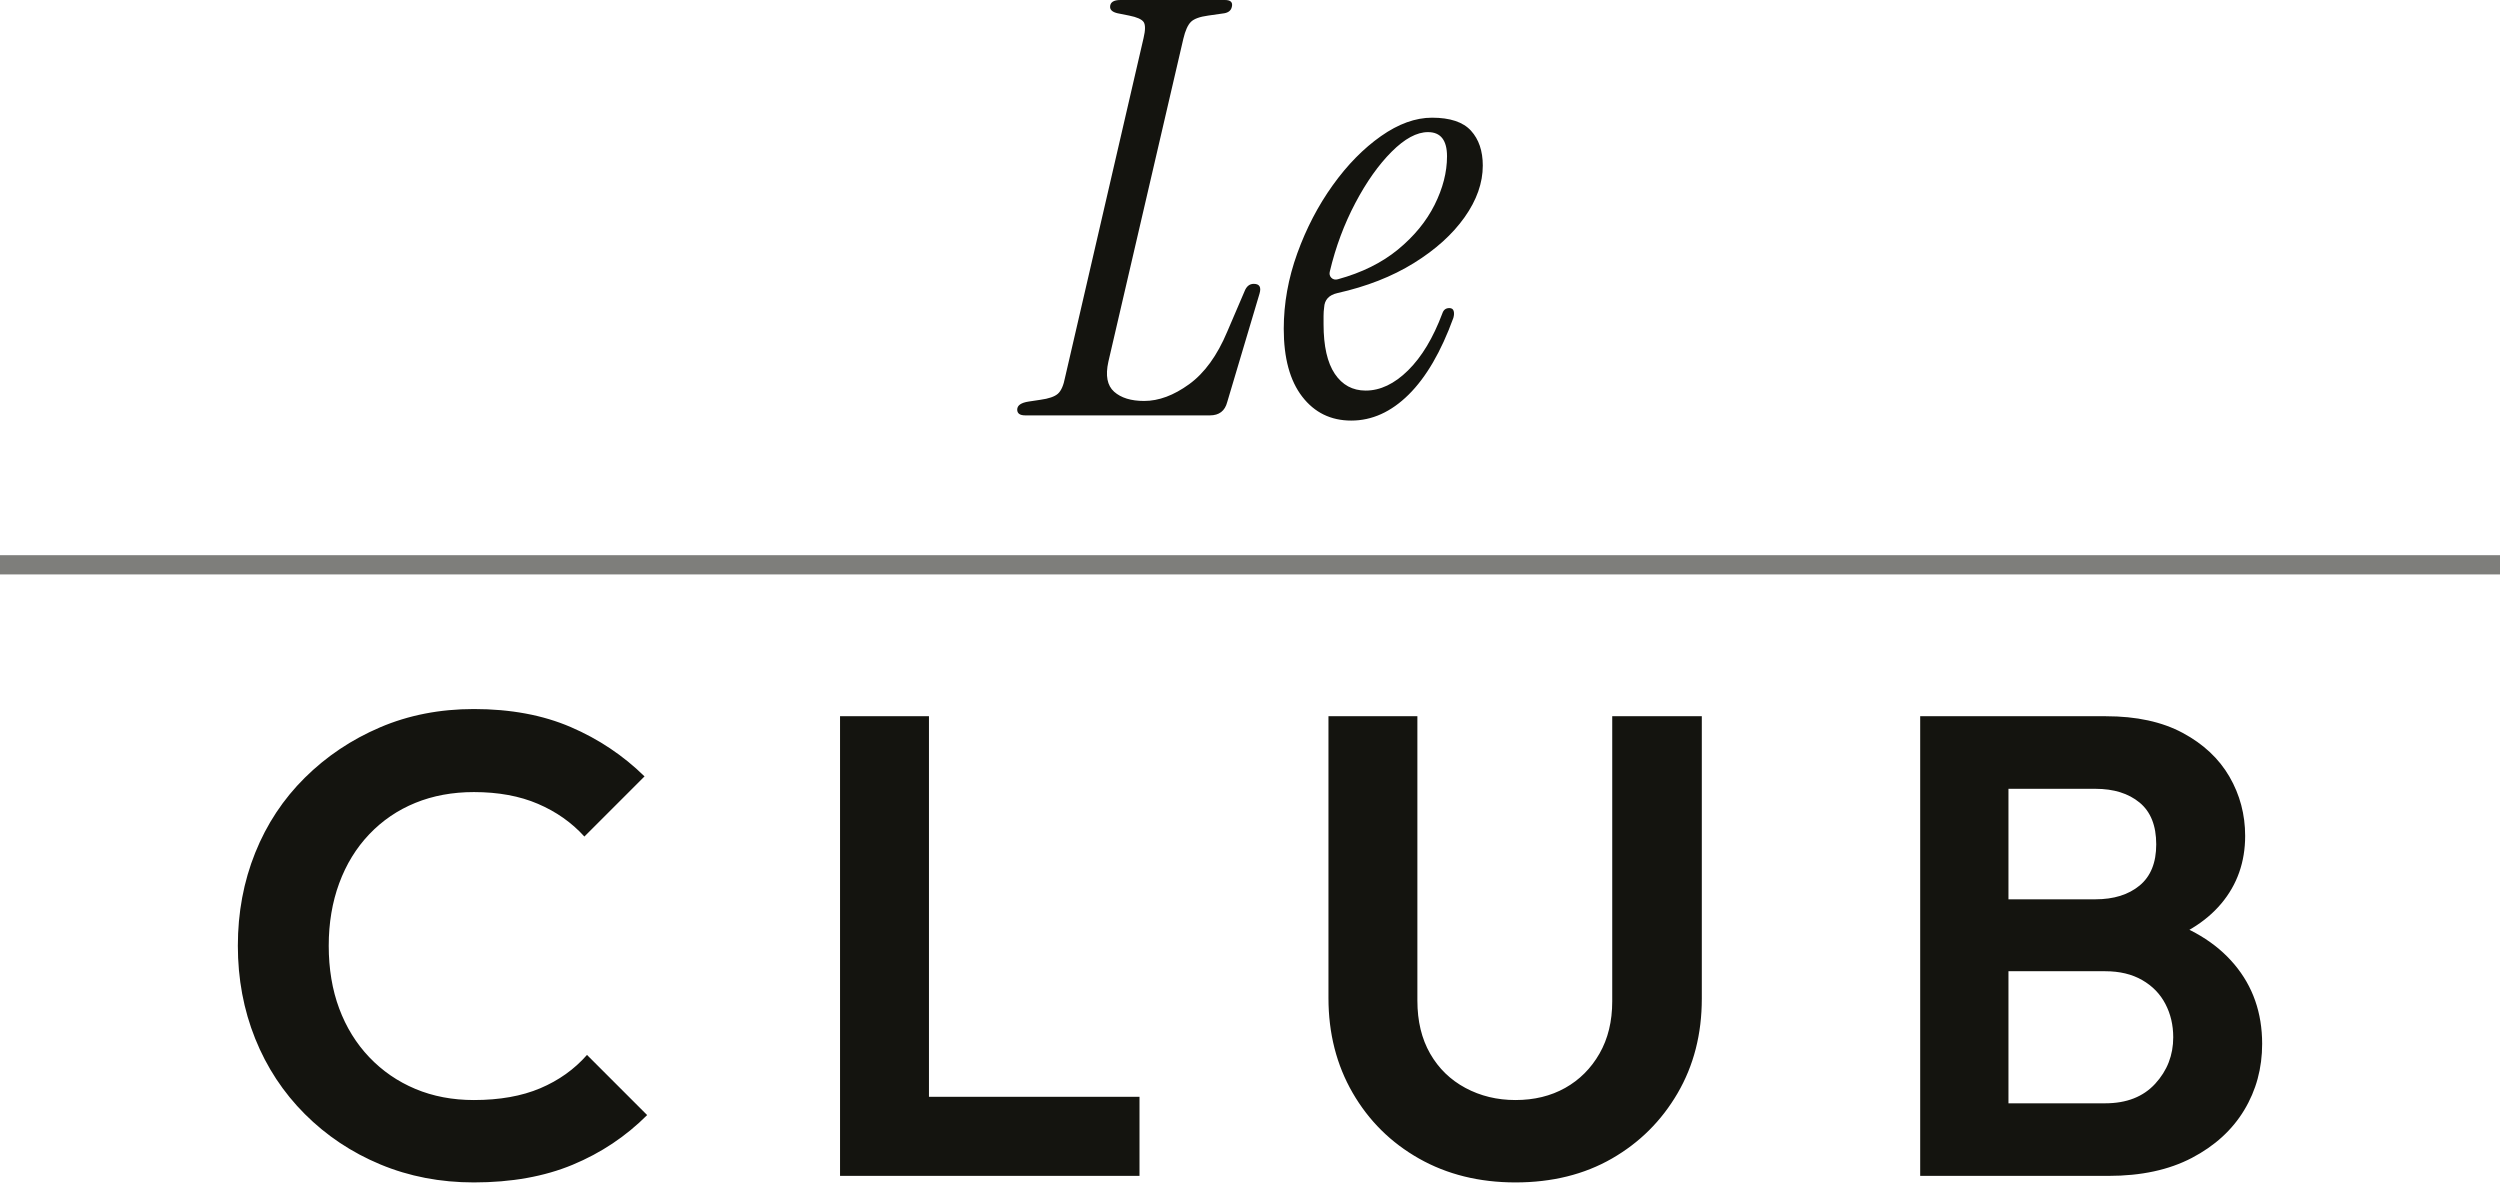
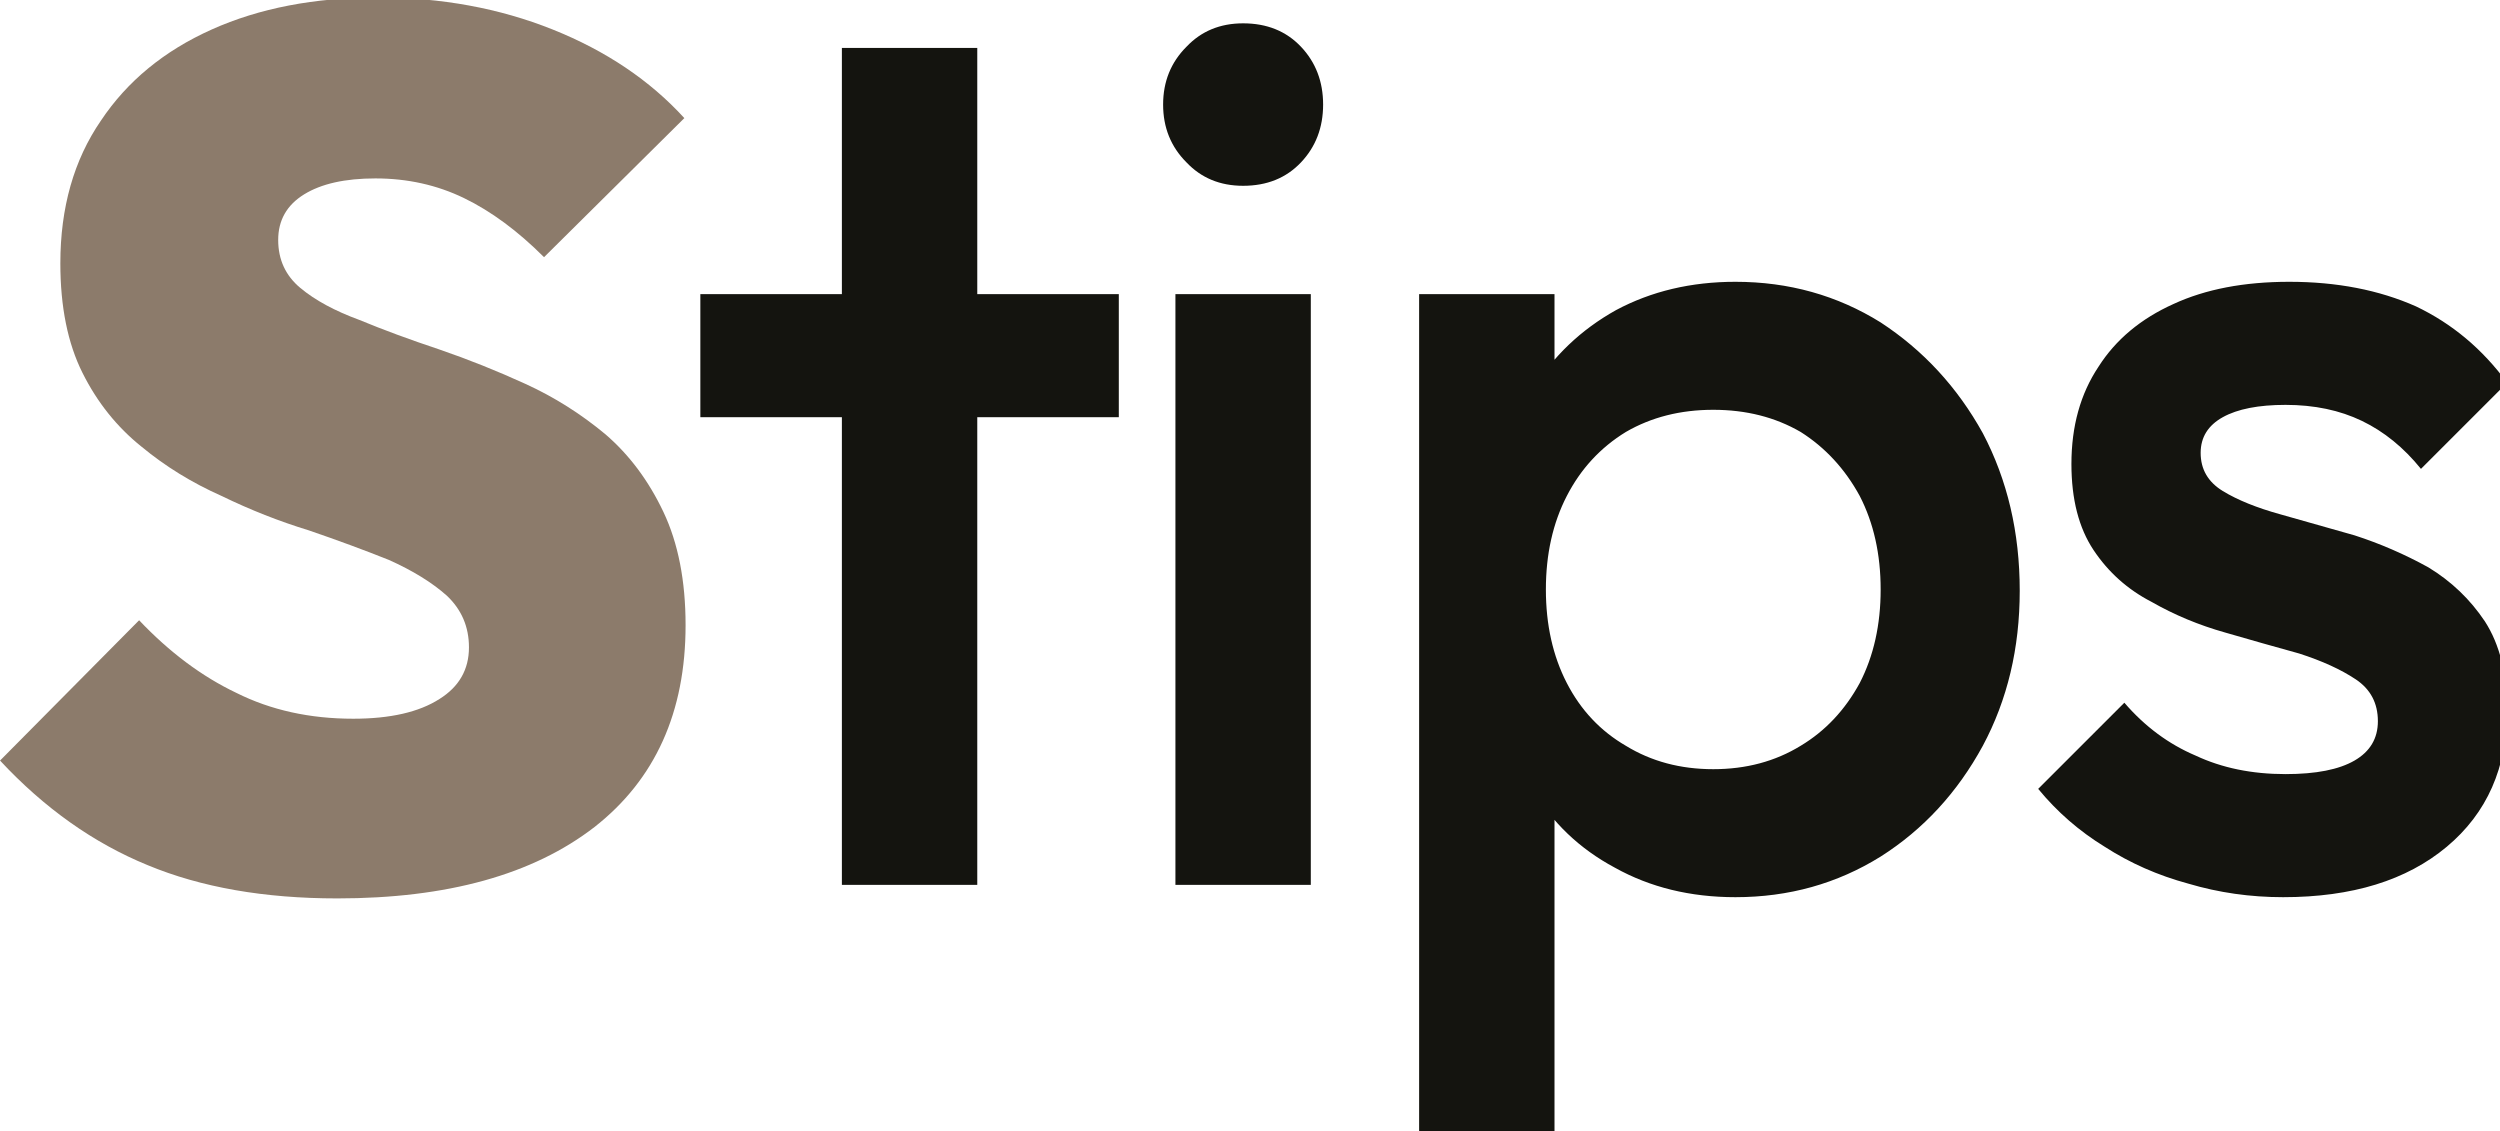
- <svg xmlns="http://www.w3.org/2000/svg" width="130" height="61.486" viewBox="0 0 130 61.486">
-   <g fill="#14140f">
-     <path d="M-22 0Q-36 0 -36 -10Q-36 -21 -16 -24L4 -27Q26 -30 34.5 -37.5Q43 -45 47 -66L183 -654Q188 -675 183 -682Q178 -689 158 -693L138 -697Q125 -700 125 -708Q125 -720 143 -720L324 -720Q339 -720 336 -708Q334 -699 323 -697L295 -693Q273 -690 265 -682Q257 -674 252 -653L122 -93Q114 -57 132 -41Q150 -25 184 -25Q222 -25 262 -54Q302 -83 328 -145L358 -215Q363 -228 374 -228Q389 -228 384 -211L328 -23Q322 0 298 0L-22 0ZM543 9Q490 9 458 -32.5Q426 -74 426 -150Q426 -216 449.5 -281Q473 -346 511 -399Q549 -452 594.5 -484Q640 -516 683 -516Q730 -516 750.5 -493.5Q771 -471 771 -433Q771 -388 739.5 -343.5Q708 -299 651.5 -264Q595 -229 519 -212Q497 -207 496 -187Q495 -180 495 -172.5Q495 -165 495 -158Q495 -101 514.5 -72Q534 -43 568 -43Q606 -43 641.5 -78Q677 -113 701 -177Q704 -186 713 -186Q719 -186 720.5 -181Q722 -176 720 -169Q688 -81 642.5 -36Q597 9 543 9ZM506 -250Q504 -243 508.5 -238.5Q513 -234 520 -236Q582 -253 624 -287.5Q666 -322 687.5 -365Q709 -408 709 -449Q709 -491 676 -491Q647 -491 613 -457Q579 -423 550 -368Q521 -313 506 -250Z" transform="translate(53.975 21.6) scale(0.03)" />
-     <rect x="0" y="28.87" width="130" height="1" opacity="0.55" />
-     <path d="M398 10Q321 10 255 -17.5Q189 -45 139.5 -94.5Q90 -144 63.5 -210Q37 -276 37 -352Q37 -428 63.5 -494Q90 -560 139.5 -609Q189 -658 254.5 -686Q320 -714 398 -714Q482 -714 546 -686.5Q610 -659 659 -611L567 -519Q538 -551 496 -569Q454 -587 398 -587Q349 -587 308.5 -570.5Q268 -554 238 -522.5Q208 -491 192 -447.5Q176 -404 176 -352Q176 -299 192 -256Q208 -213 238 -181.5Q268 -150 308.5 -133Q349 -116 398 -116Q457 -116 499.5 -134Q542 -152 571 -185L663 -93Q614 -44 549 -17Q484 10 398 10ZM958 0L958 -703L1094 -703L1094 0L958 0ZM1058 0L1058 -121L1416 -121L1416 0L1058 0ZM1991 10Q1908 10 1843.5 -26.5Q1779 -63 1742 -127Q1705 -191 1705 -272L1705 -703L1841 -703L1841 -268Q1841 -221 1860.5 -187Q1880 -153 1914.5 -134.5Q1949 -116 1991 -116Q2034 -116 2067 -134.5Q2100 -153 2119.5 -187Q2139 -221 2139 -267L2139 -703L2276 -703L2276 -271Q2276 -190 2239 -126.5Q2202 -63 2138.5 -26.5Q2075 10 1991 10ZM2710 0L2710 -111L2893 -111Q2942 -111 2969.5 -141Q2997 -171 2997 -212Q2997 -240 2985 -263Q2973 -286 2949.5 -299.5Q2926 -313 2893 -313L2710 -313L2710 -423L2878 -423Q2920 -423 2945.5 -444Q2971 -465 2971 -507Q2971 -550 2945.5 -571Q2920 -592 2878 -592L2710 -592L2710 -703L2894 -703Q2964 -703 3011.5 -677.5Q3059 -652 3083 -610.5Q3107 -569 3107 -520Q3107 -460 3070.5 -416.5Q3034 -373 2964 -352L2970 -396Q3048 -374 3090.5 -323.5Q3133 -273 3133 -202Q3133 -146 3105.5 -100.5Q3078 -55 3025.5 -27.5Q2973 0 2898 0L2710 0ZM2610 0L2610 -703L2745 -703L2745 0L2610 0Z" transform="translate(11.11 61.146) scale(0.034)" />
+ <svg xmlns="http://www.w3.org/2000/svg" width="260" height="117.555" viewBox="0 0 260 117.555" role="img" aria-label="Stips">
+   <g transform="translate(-1.404 92.027) scale(0.128)">
+     <path fill="#8C7B6B" d="M285 11Q196 11 131 -16Q65 -43 11 -101L124 -215Q161 -176 203 -156Q245 -135 298 -135Q343 -135 368 -151Q392 -166 392 -193Q392 -218 374 -235Q356 -251 327 -264Q297 -276 262 -288Q226 -299 191 -316Q155 -332 126 -356Q96 -380 78 -416Q60 -452 60 -505Q60 -573 93 -621Q125 -669 183 -695Q241 -721 318 -721Q395 -721 460 -695Q525 -669 567 -623L453 -510Q421 -542 388 -558Q355 -574 316 -574Q279 -574 258 -561Q237 -548 237 -524Q237 -500 255 -485Q273 -470 303 -459Q332 -447 368 -435Q403 -423 438 -407Q473 -391 503 -366Q532 -341 550 -303Q568 -265 568 -211Q568 -105 494 -47Q419 11 285 11Z" />
+     <path fill="#14140f" d="M695 0L695 -680L805 -680L805 0L695 0ZM580 -380L580 -480L920 -480L920 -380L580 -380ZM966 0L966 -480L1076 -480L1076 0L966 0ZM1021 -568Q993 -568 975 -587Q956 -606 956 -634Q956 -662 975 -681Q993 -700 1021 -700Q1050 -700 1068 -681Q1086 -662 1086 -634Q1086 -606 1068 -587Q1050 -568 1021 -568ZM1421 10Q1366 10 1323 -14Q1280 -37 1256 -78Q1231 -119 1231 -171L1231 -309Q1231 -361 1256 -402Q1281 -443 1324 -467Q1367 -490 1421 -490Q1486 -490 1539 -457Q1591 -423 1622 -367Q1652 -310 1652 -239Q1652 -169 1622 -113Q1591 -56 1539 -23Q1486 10 1421 10ZM1164 200L1164 -480L1274 -480L1274 -351L1255 -234L1274 -118L1274 200L1164 200ZM1403 -94Q1443 -94 1474 -113Q1504 -131 1522 -164Q1539 -197 1539 -240Q1539 -283 1522 -316Q1504 -349 1474 -368Q1443 -386 1403 -386Q1363 -386 1332 -368Q1301 -349 1284 -316Q1267 -283 1267 -240Q1267 -197 1284 -164Q1301 -131 1332 -113Q1363 -94 1403 -94ZM1866 10Q1826 10 1789 -1Q1752 -11 1721 -31Q1690 -50 1667 -78L1737 -148Q1762 -119 1795 -105Q1827 -90 1868 -90Q1905 -90 1924 -101Q1943 -112 1943 -133Q1943 -155 1925 -167Q1907 -179 1879 -188Q1850 -196 1819 -205Q1787 -214 1759 -230Q1730 -245 1712 -272Q1694 -299 1694 -342Q1694 -388 1716 -421Q1737 -454 1777 -472Q1816 -490 1871 -490Q1929 -490 1974 -470Q2018 -449 2048 -408L1978 -338Q1957 -364 1930 -377Q1903 -390 1868 -390Q1835 -390 1817 -380Q1799 -370 1799 -351Q1799 -331 1817 -320Q1835 -309 1864 -301Q1892 -293 1924 -284Q1955 -274 1984 -258Q2012 -241 2030 -214Q2048 -186 2048 -142Q2048 -72 1999 -31Q1950 10 1866 10Z" />
  </g>
</svg>
